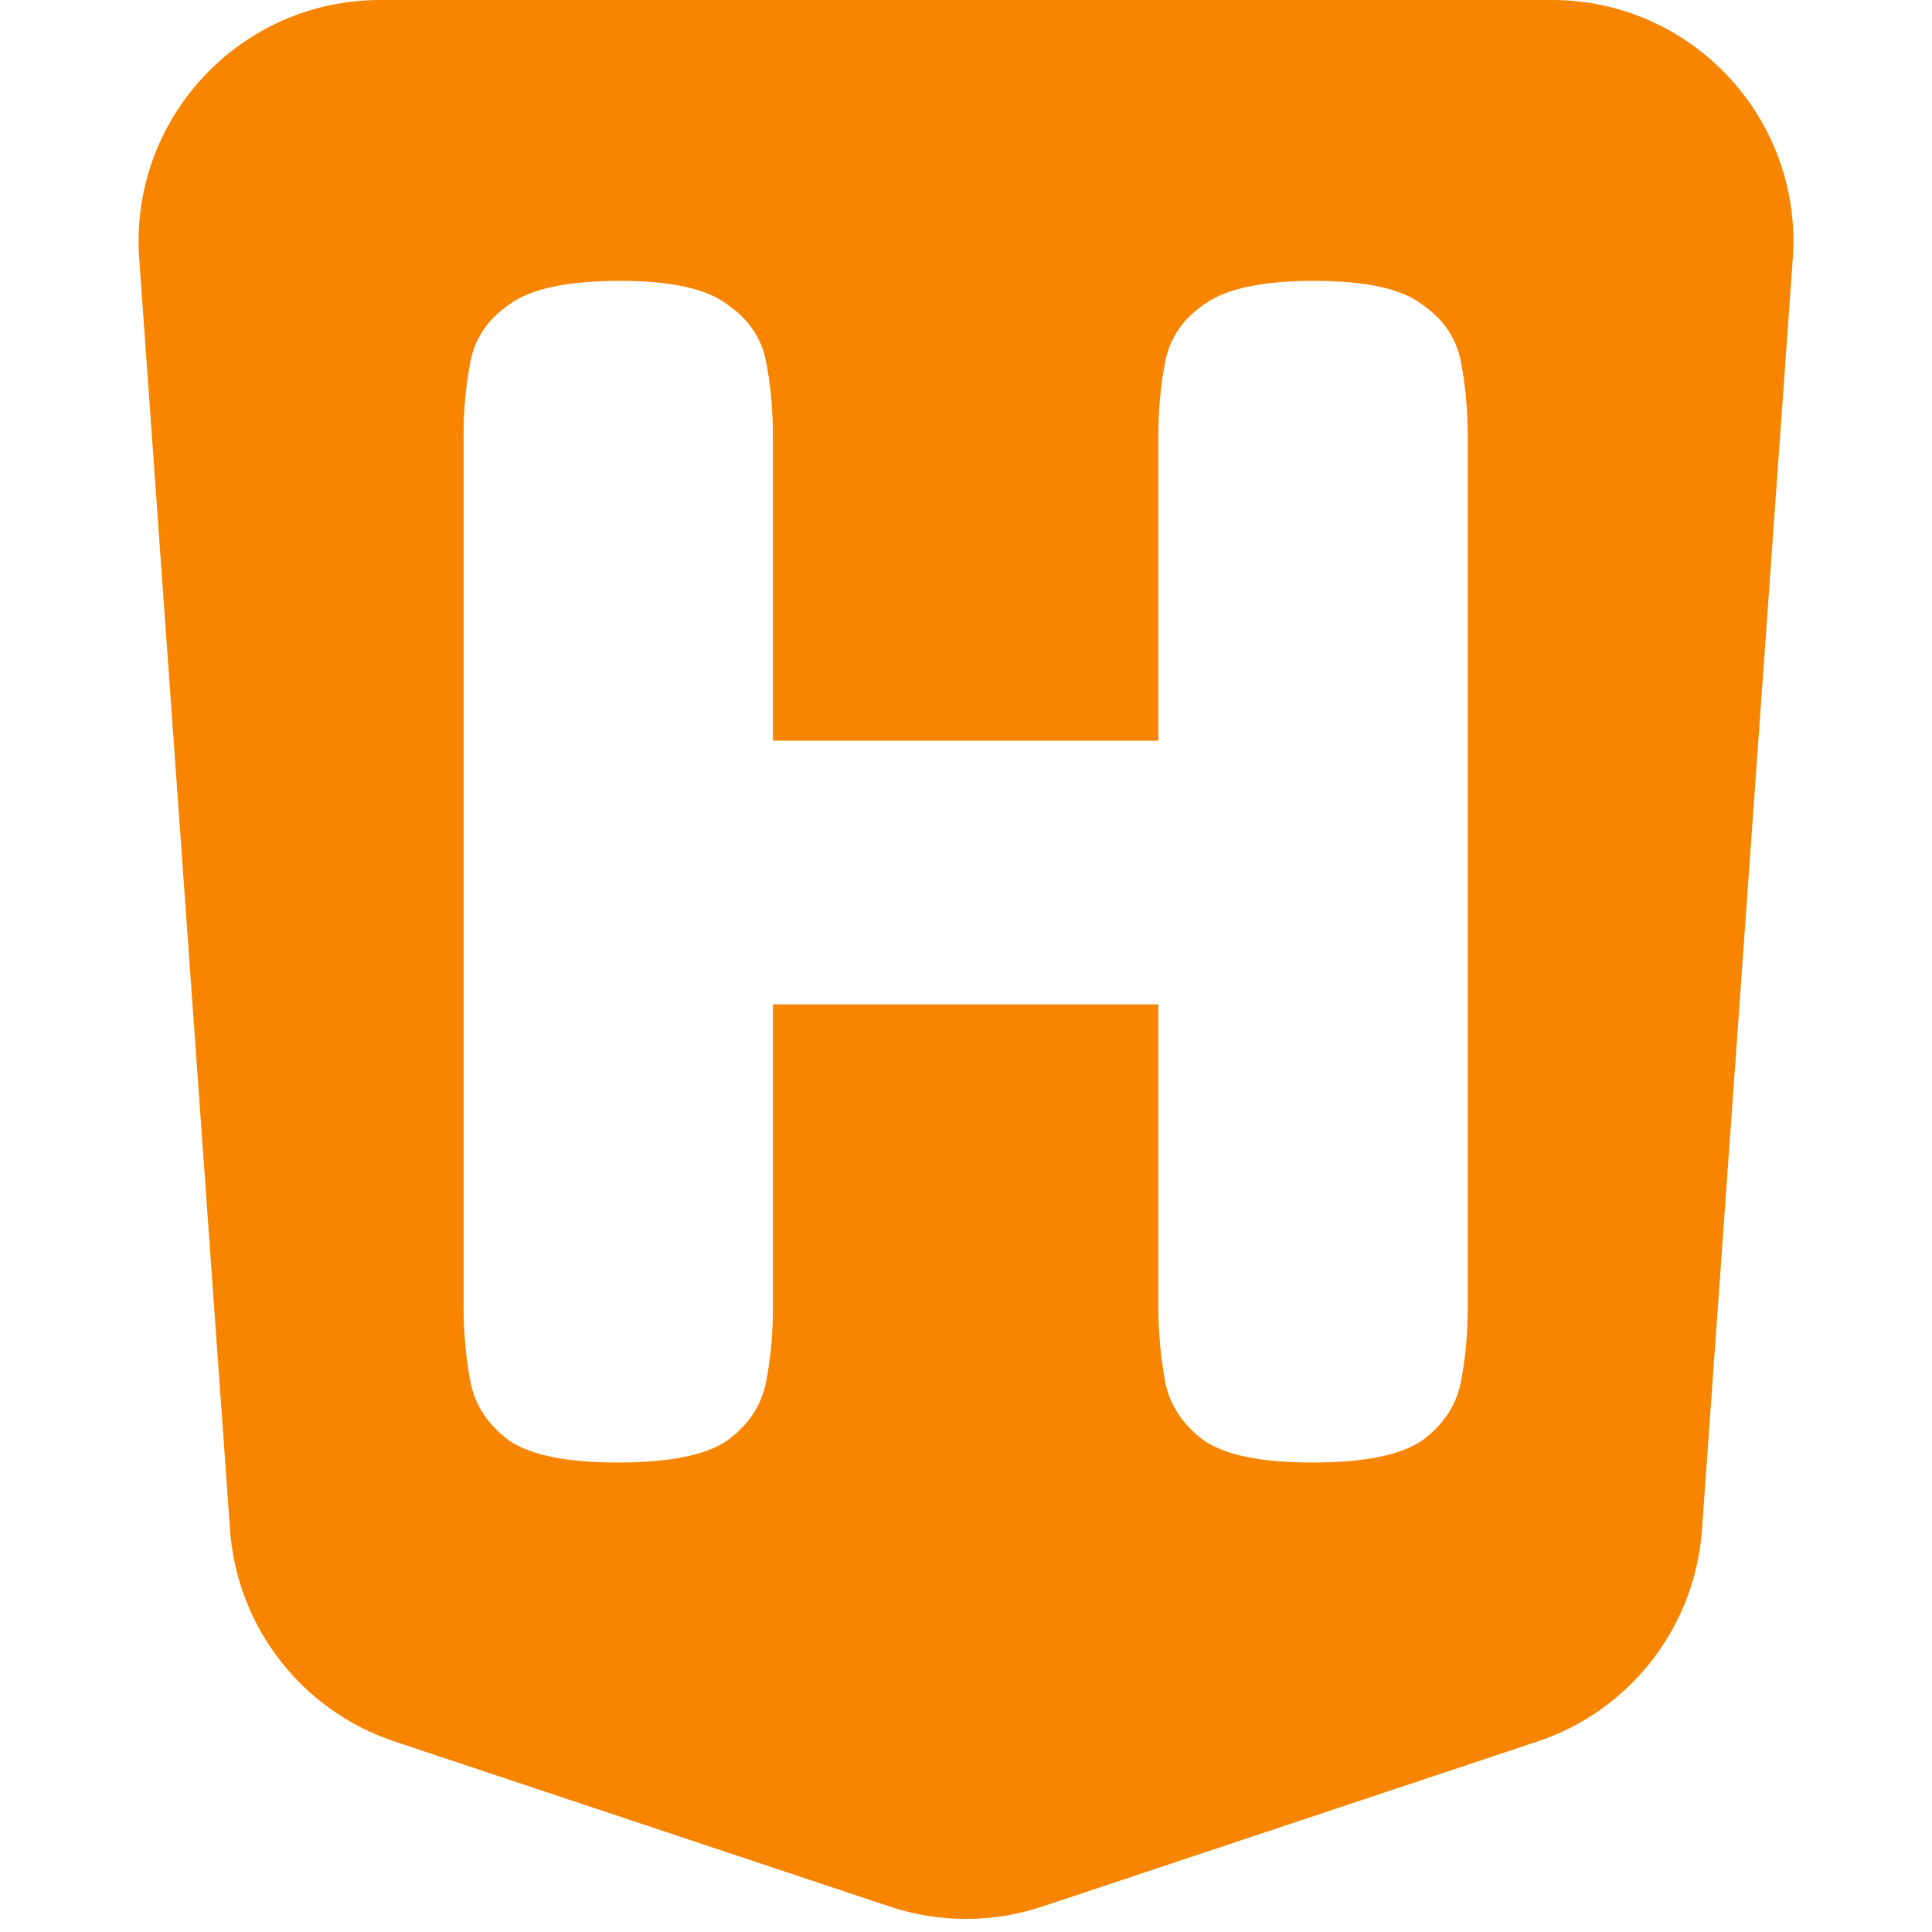
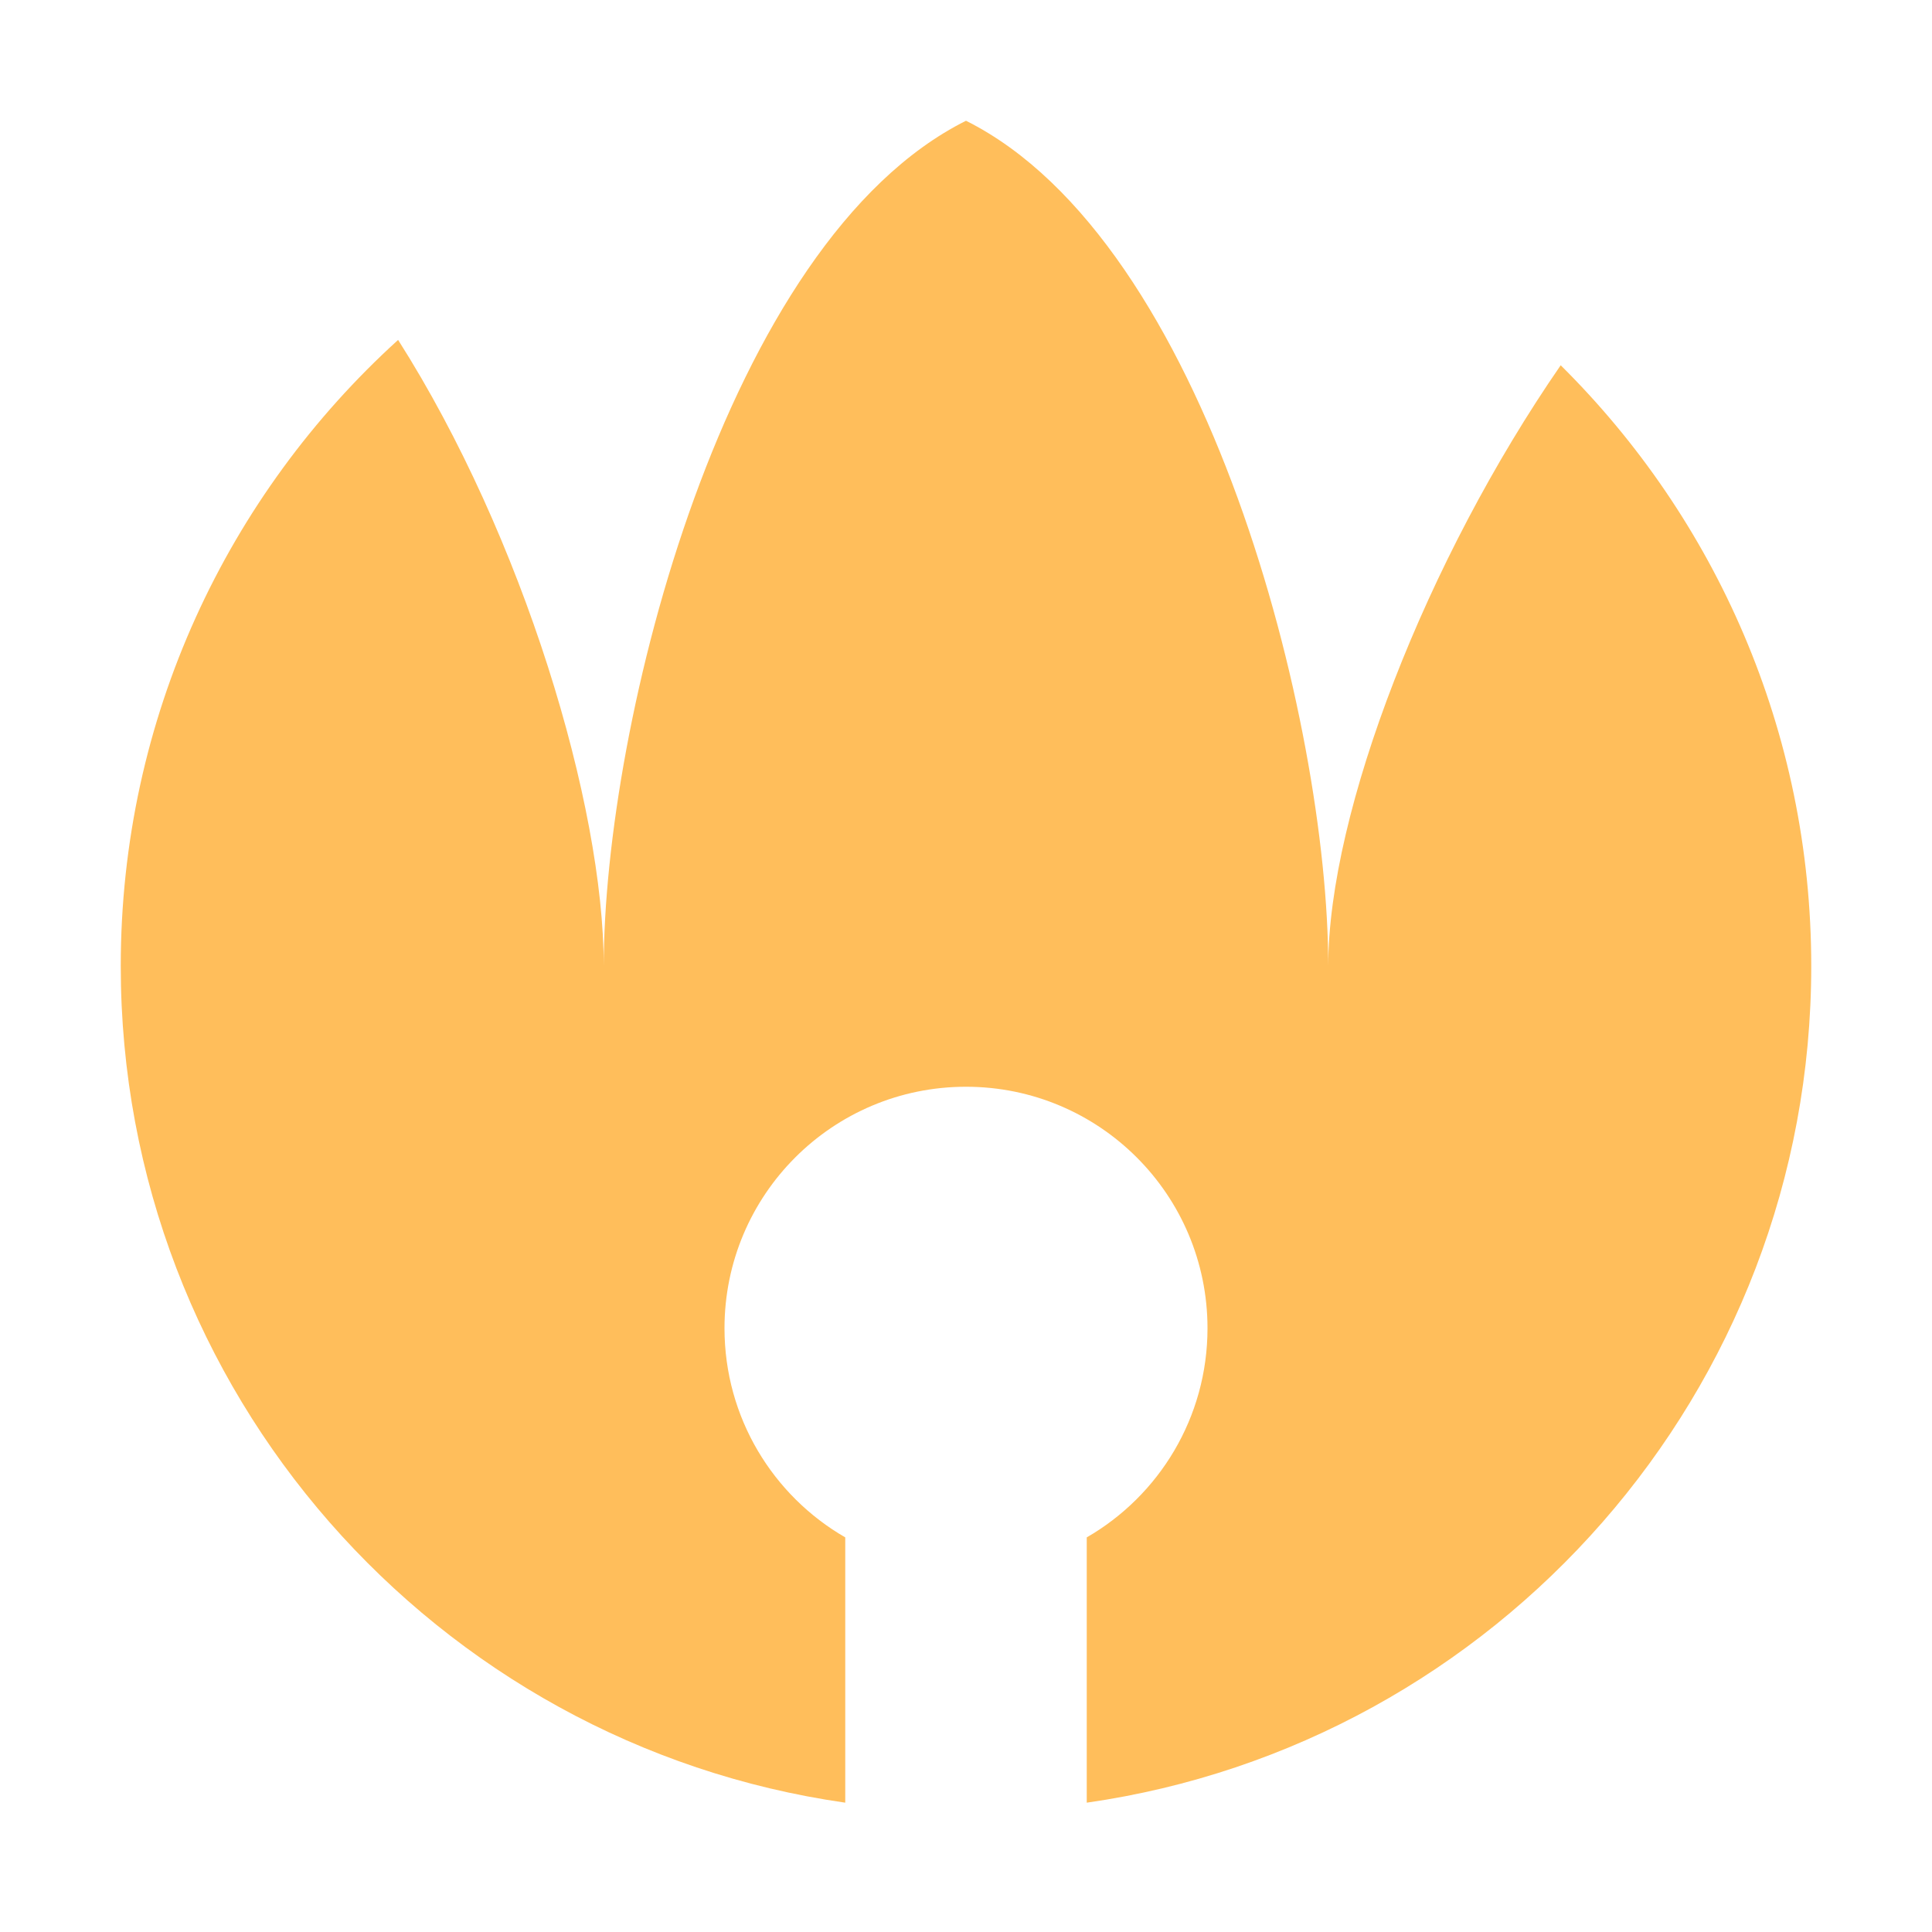
<svg xmlns="http://www.w3.org/2000/svg" width="16" height="16" viewBox="0 0 16 16" fill="none">
-   <path fill-rule="evenodd" clip-rule="evenodd" d="M3.148 0C1.987 0 1.07 0.985 1.153 2.142L1.905 12.668C1.962 13.474 2.5 14.167 3.267 14.422L7.368 15.789C7.778 15.926 8.222 15.926 8.632 15.789L12.733 14.422C13.5 14.167 14.038 13.474 14.095 12.668L14.847 2.142C14.93 0.985 14.013 0 12.852 0H3.148ZM9.971 11.93C10.149 12.051 10.447 12.112 10.867 12.112C11.297 12.112 11.6 12.051 11.777 11.93C11.955 11.799 12.062 11.636 12.099 11.44C12.137 11.244 12.155 11.043 12.155 10.838V3.614C12.155 3.399 12.137 3.194 12.099 2.998C12.062 2.802 11.955 2.643 11.777 2.522C11.609 2.391 11.311 2.326 10.881 2.326C10.452 2.326 10.149 2.391 9.971 2.522C9.794 2.643 9.687 2.802 9.649 2.998C9.612 3.194 9.593 3.395 9.593 3.6V6.134H6.401V3.614C6.401 3.399 6.383 3.194 6.345 2.998C6.308 2.802 6.201 2.643 6.023 2.522C5.855 2.391 5.557 2.326 5.127 2.326C4.698 2.326 4.395 2.391 4.217 2.522C4.04 2.643 3.933 2.802 3.895 2.998C3.858 3.194 3.839 3.395 3.839 3.6V10.824C3.839 11.029 3.858 11.235 3.895 11.44C3.933 11.636 4.04 11.799 4.217 11.93C4.395 12.051 4.693 12.112 5.113 12.112C5.543 12.112 5.846 12.051 6.023 11.93C6.201 11.799 6.308 11.636 6.345 11.44C6.383 11.244 6.401 11.043 6.401 10.838V8.318H9.593V10.824C9.593 11.029 9.612 11.235 9.649 11.44C9.687 11.636 9.794 11.799 9.971 11.93Z" fill="#F78500" />
+   <path fill-rule="evenodd" clip-rule="evenodd" d="M3.297 2.815C4.333 4.445 5 6.667 5 8C5 6 6 2 8 1C10 2 11 6 11 8C11 6.723 11.815 4.632 12.925 3.025C14.206 4.294 15 6.054 15 8C15 11.527 12.392 14.444 9 14.929V12.732C9.598 12.387 10 11.74 10 11C10 9.895 9.105 9 8 9C6.895 9 6 9.895 6 11C6 11.74 6.402 12.387 7 12.732V14.929C3.608 14.444 1 11.527 1 8C1 5.945 1.886 4.096 3.297 2.815Z" fill="#FFBE5B" />
</svg>
